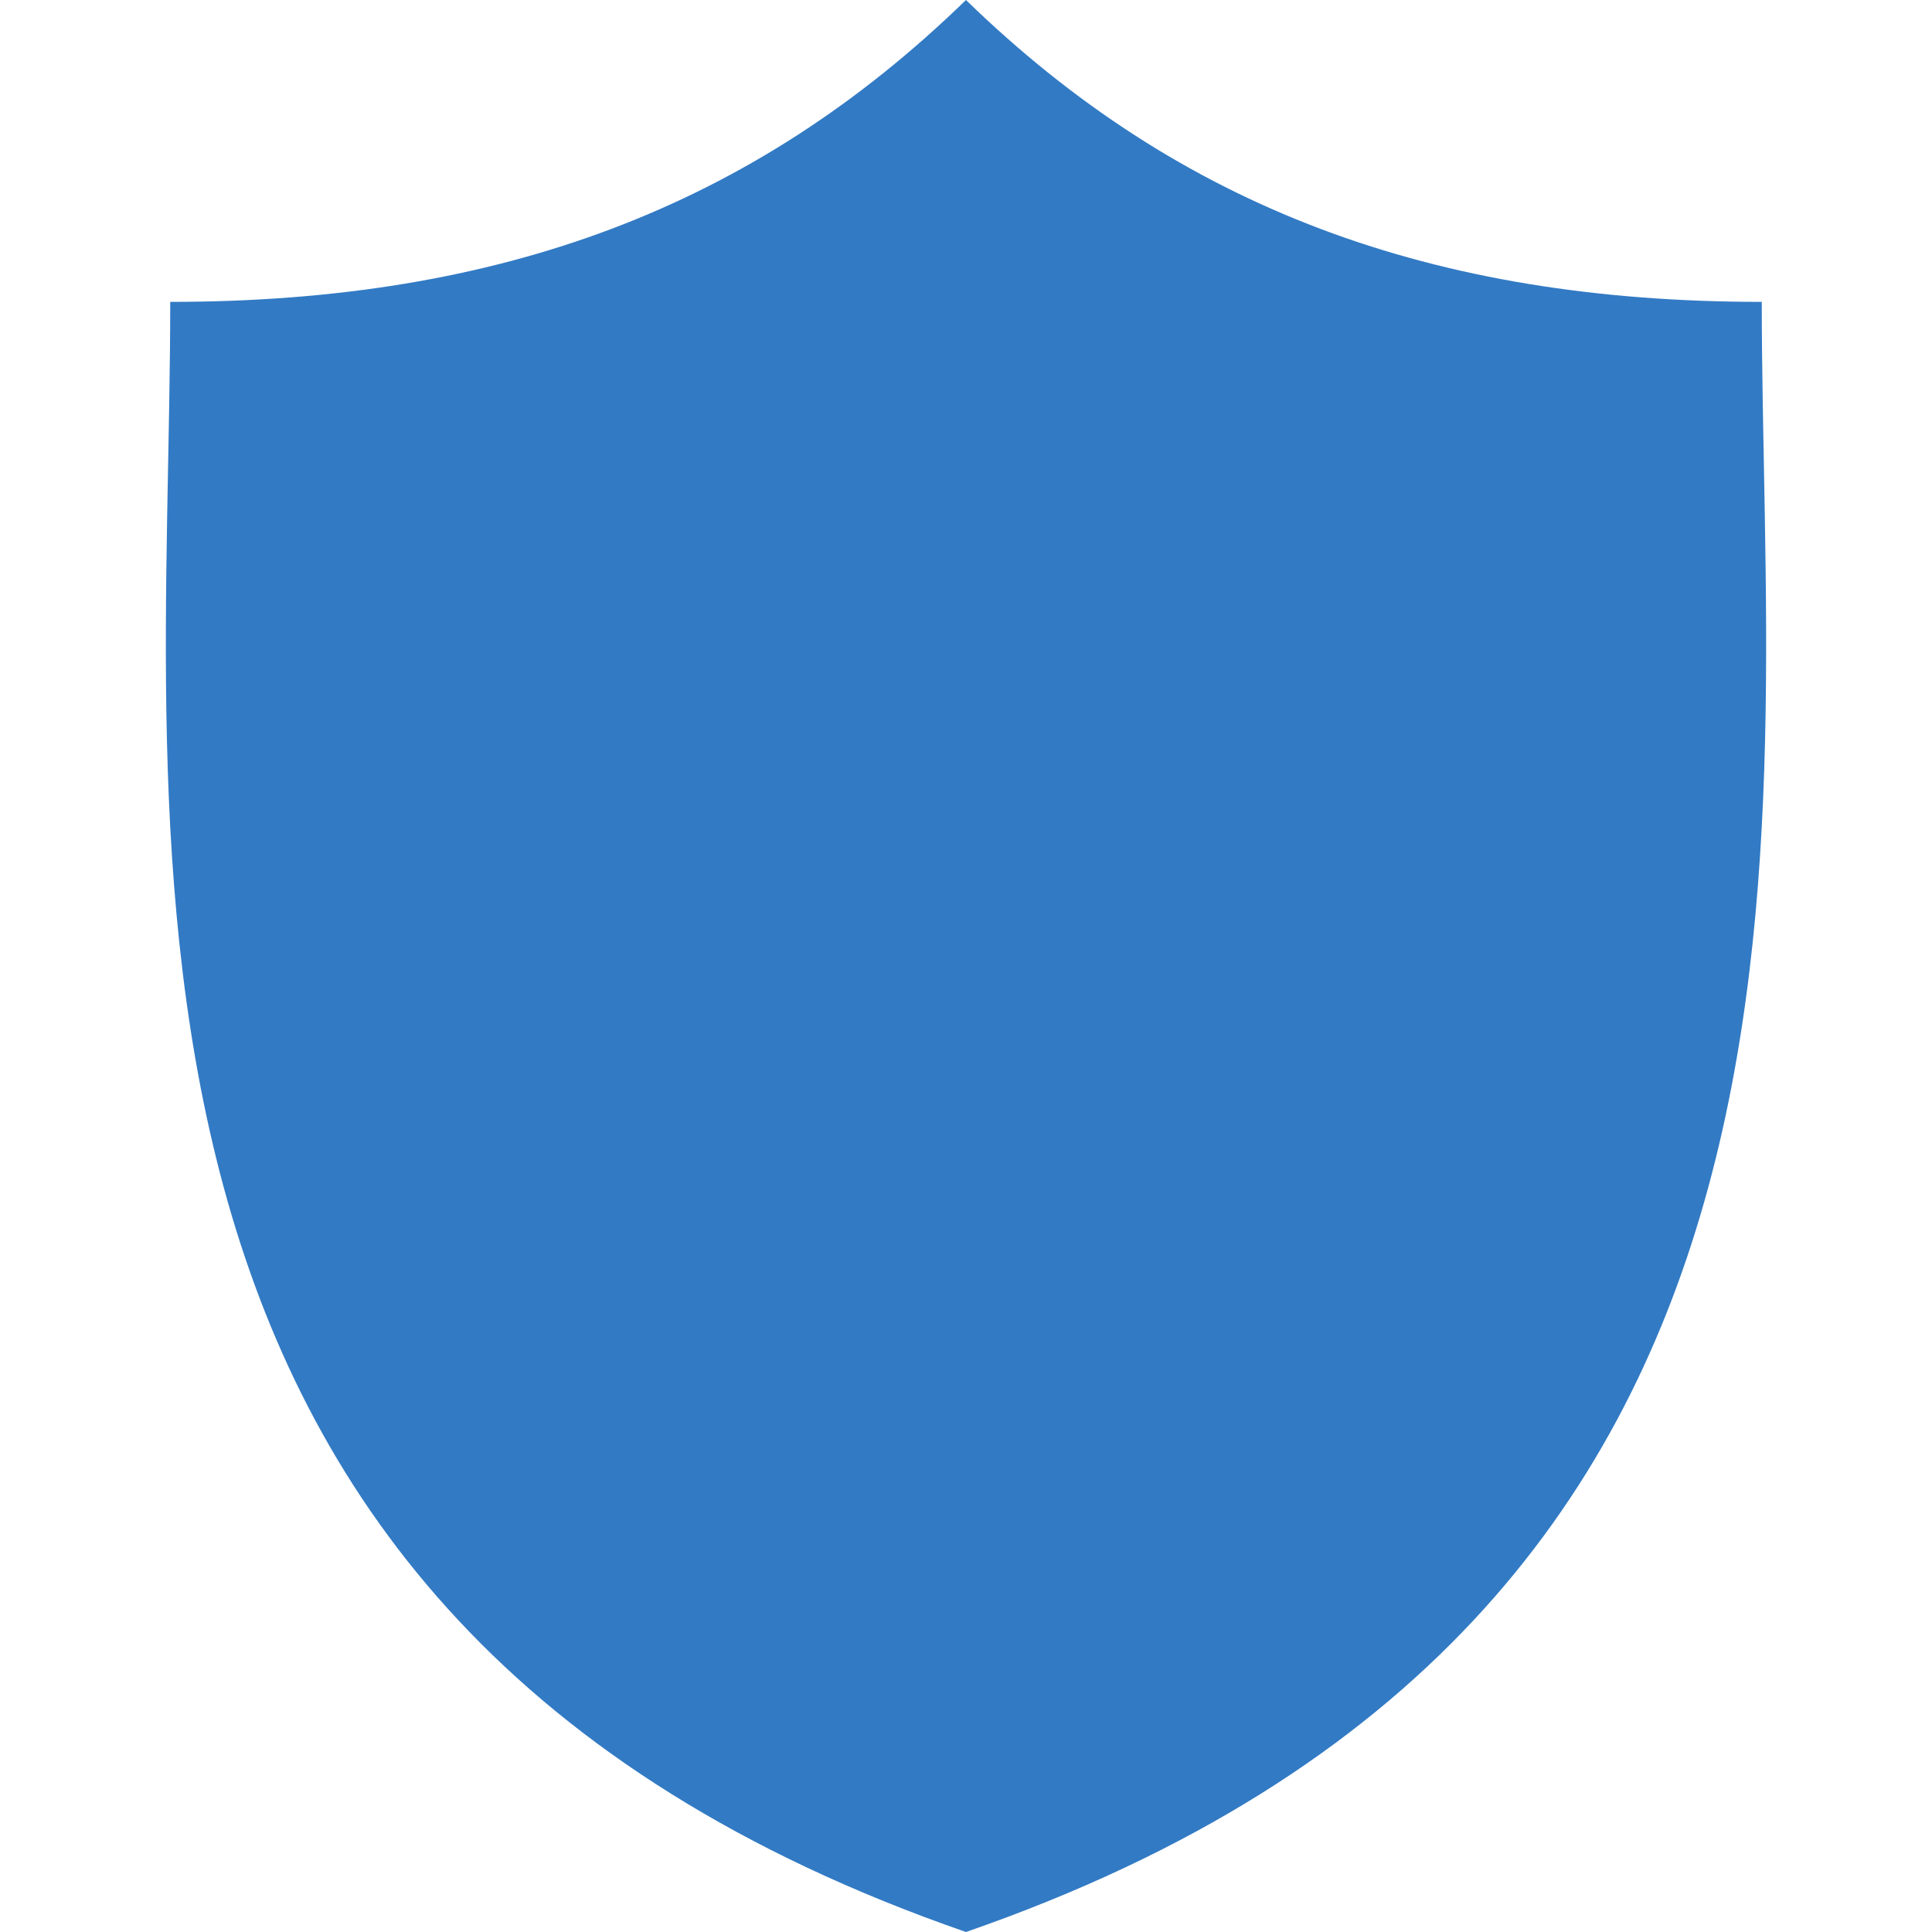
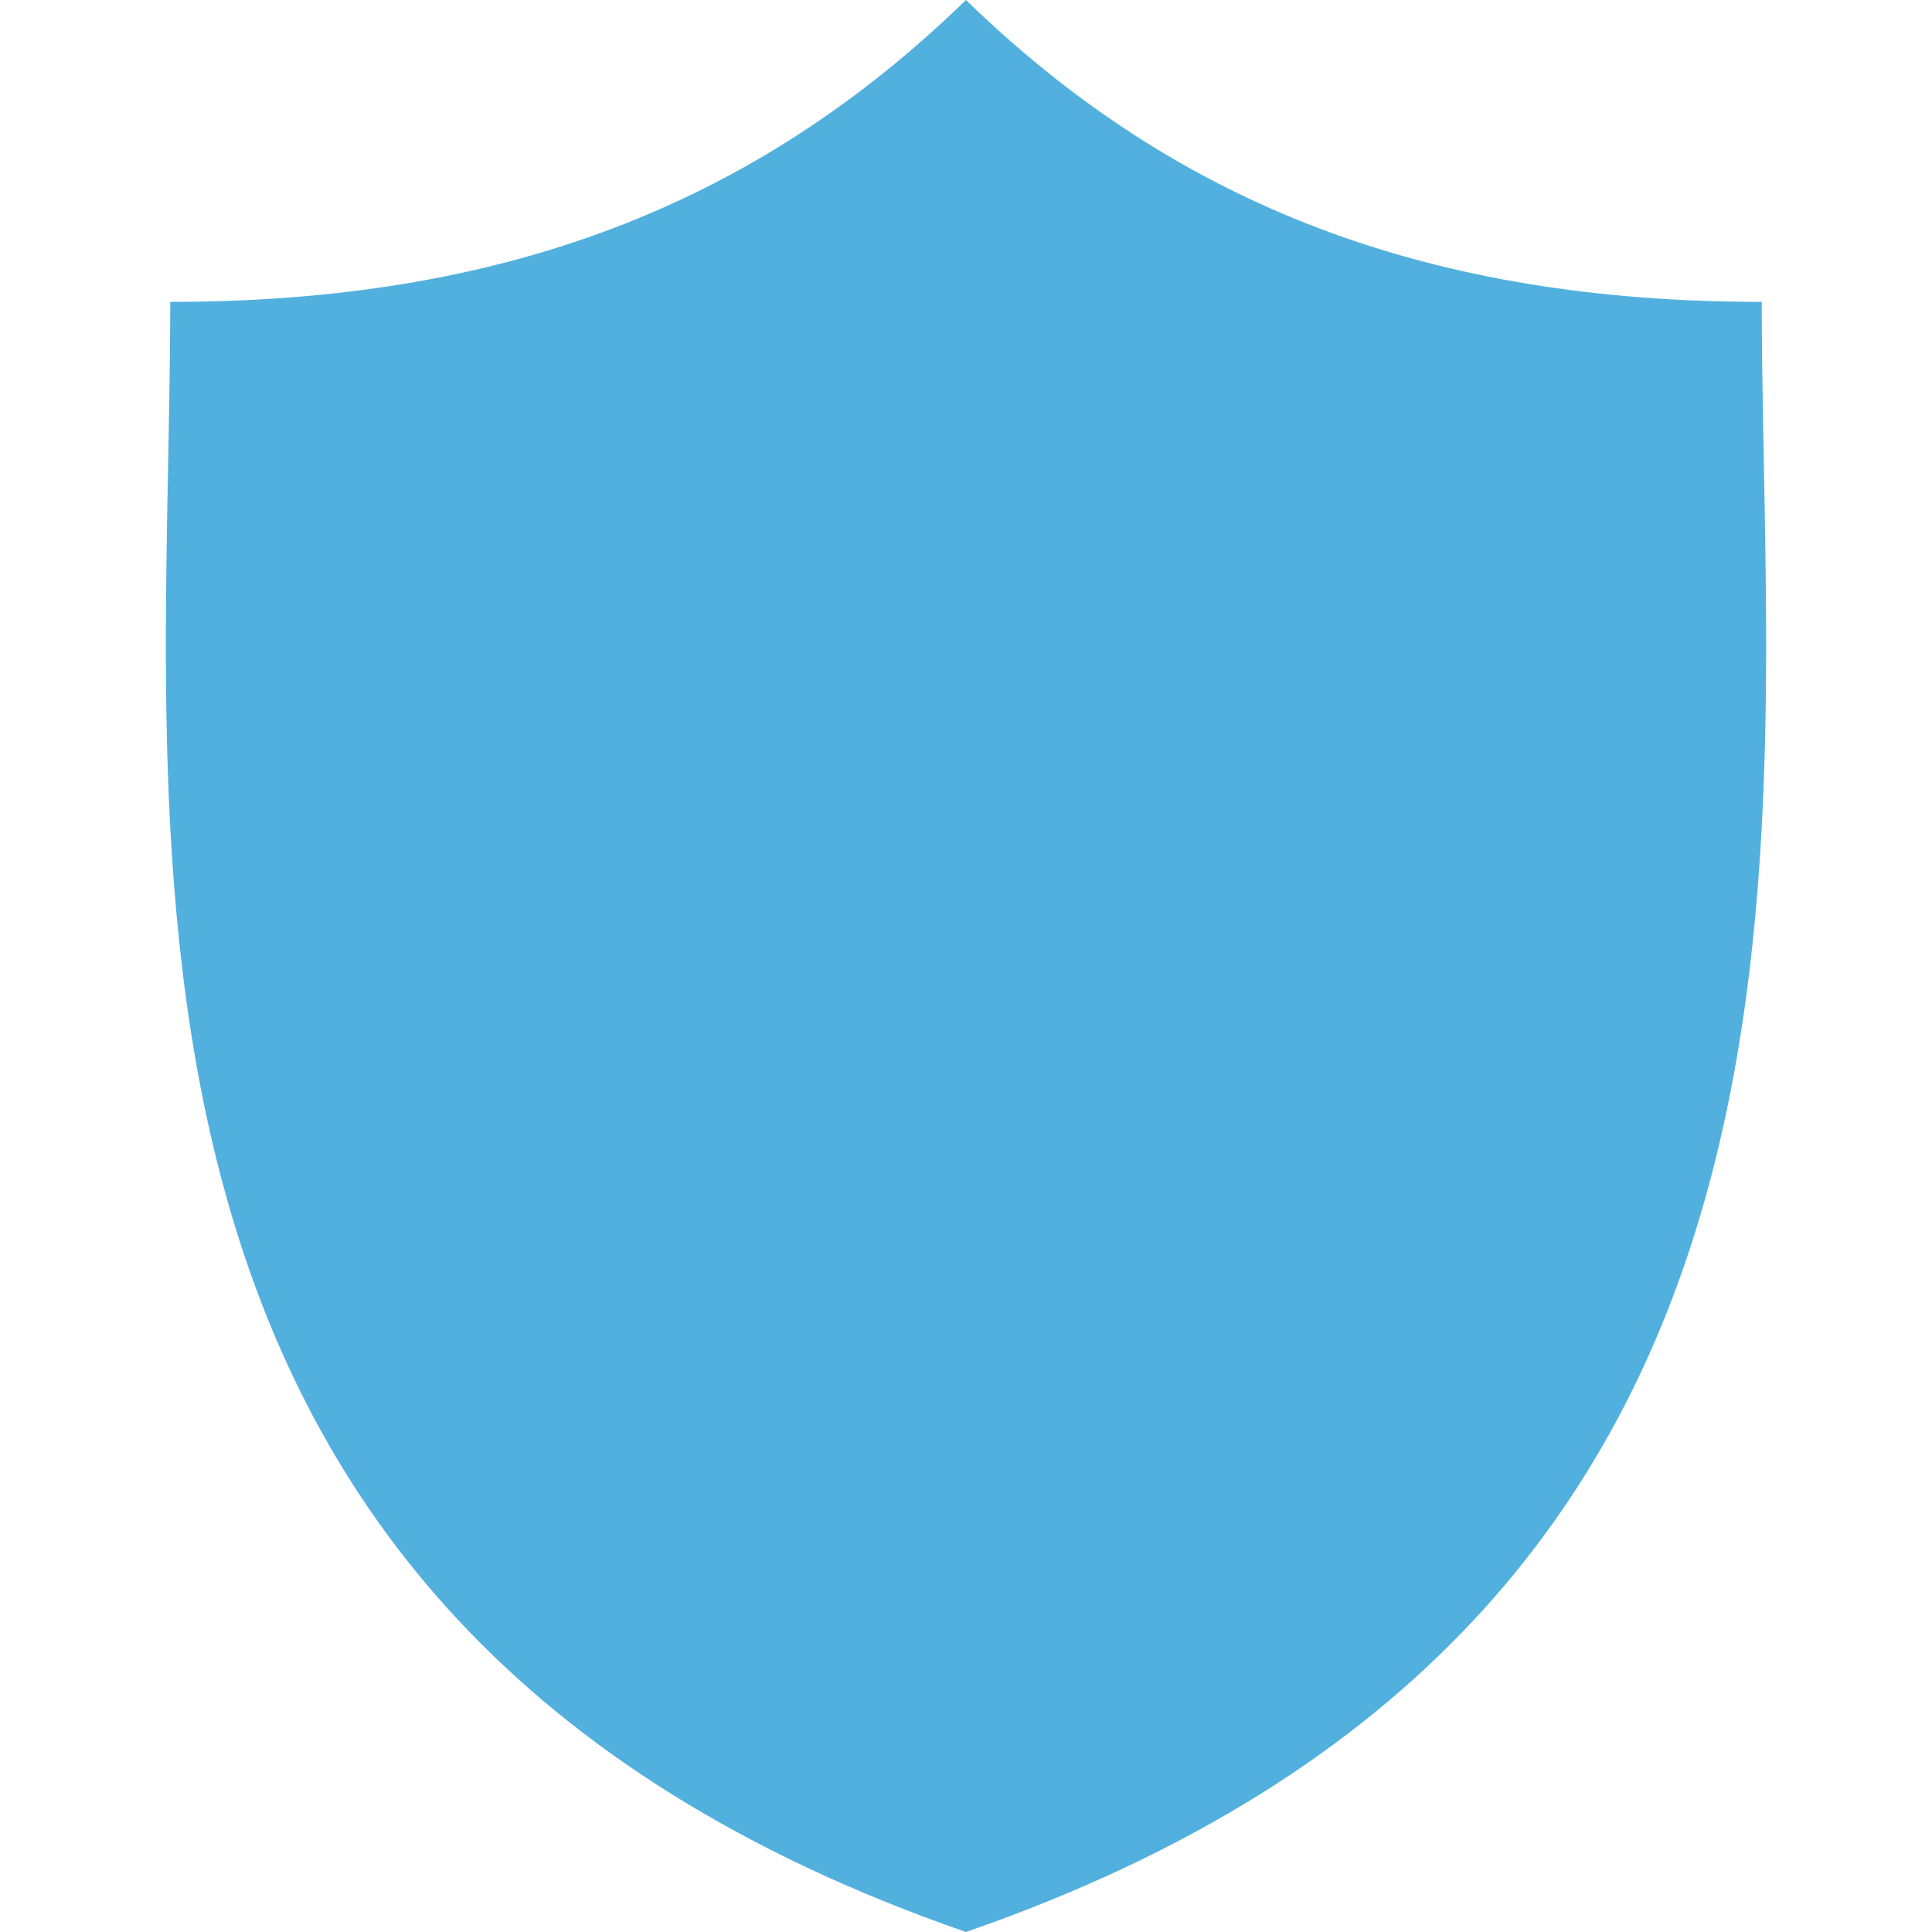
- <svg xmlns="http://www.w3.org/2000/svg" version="1.1" fill="#327ac4" id="Capa_1" x="0px" y="0px" viewBox="0 0 347.966 347.966" style="enable-background:new 0 0 347.966 347.966;" xml:space="preserve">
+ <svg xmlns="http://www.w3.org/2000/svg" version="1.1" fill="#52b0df" id="Capa_1" x="0px" y="0px" viewBox="0 0 347.966 347.966" style="enable-background:new 0 0 347.966 347.966;" xml:space="preserve">
  <path d="M317.306,54.369C257.93,54.369,212.443,37.405,173.977,0C135.516,37.405,90.031,54.369,30.66,54.369  c0,97.401-20.155,236.936,143.317,293.597C337.46,291.304,317.306,151.77,317.306,54.369z" />
  <g>
</g>
  <g>
</g>
  <g>
</g>
  <g>
</g>
  <g>
</g>
  <g>
</g>
  <g>
</g>
  <g>
</g>
  <g>
</g>
  <g>
</g>
  <g>
</g>
  <g>
</g>
  <g>
</g>
  <g>
</g>
  <g>
</g>
</svg>
